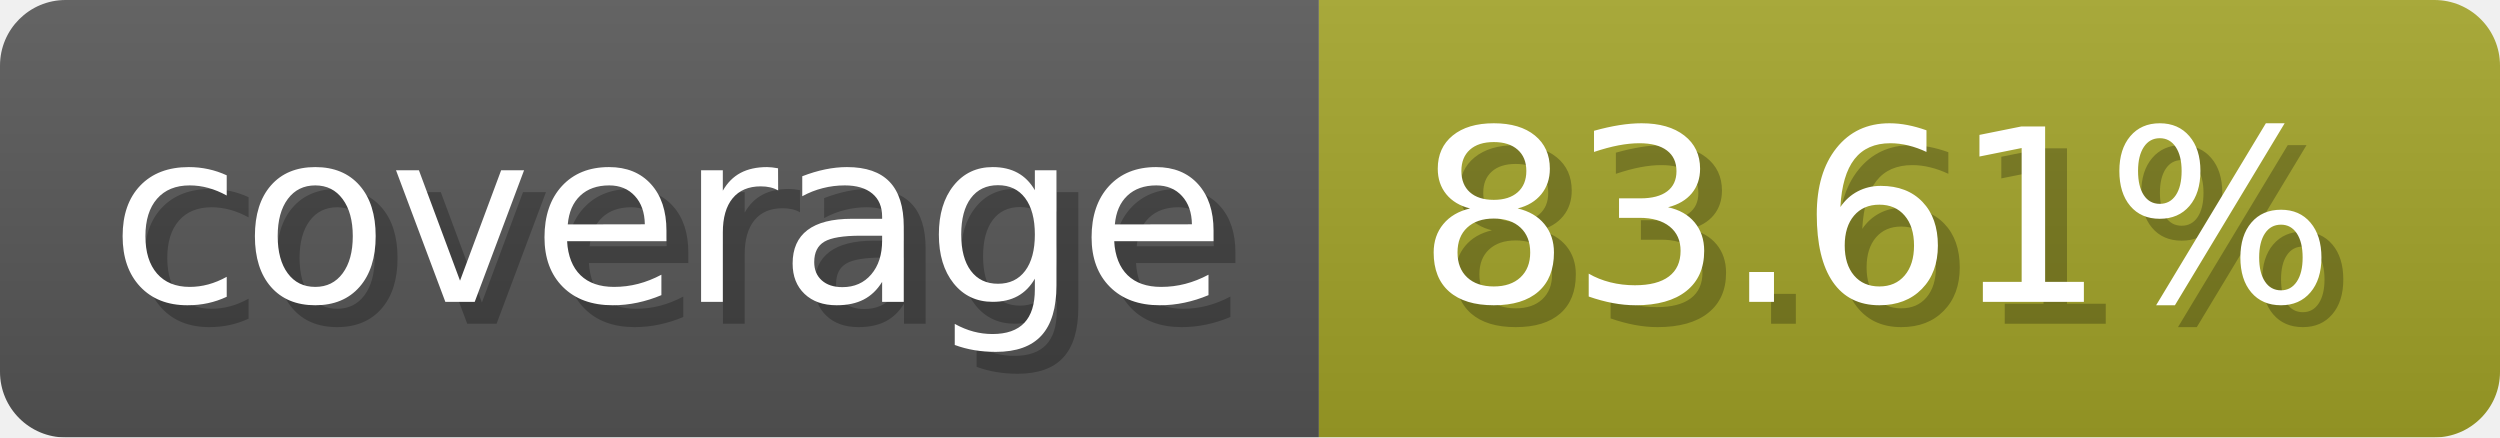
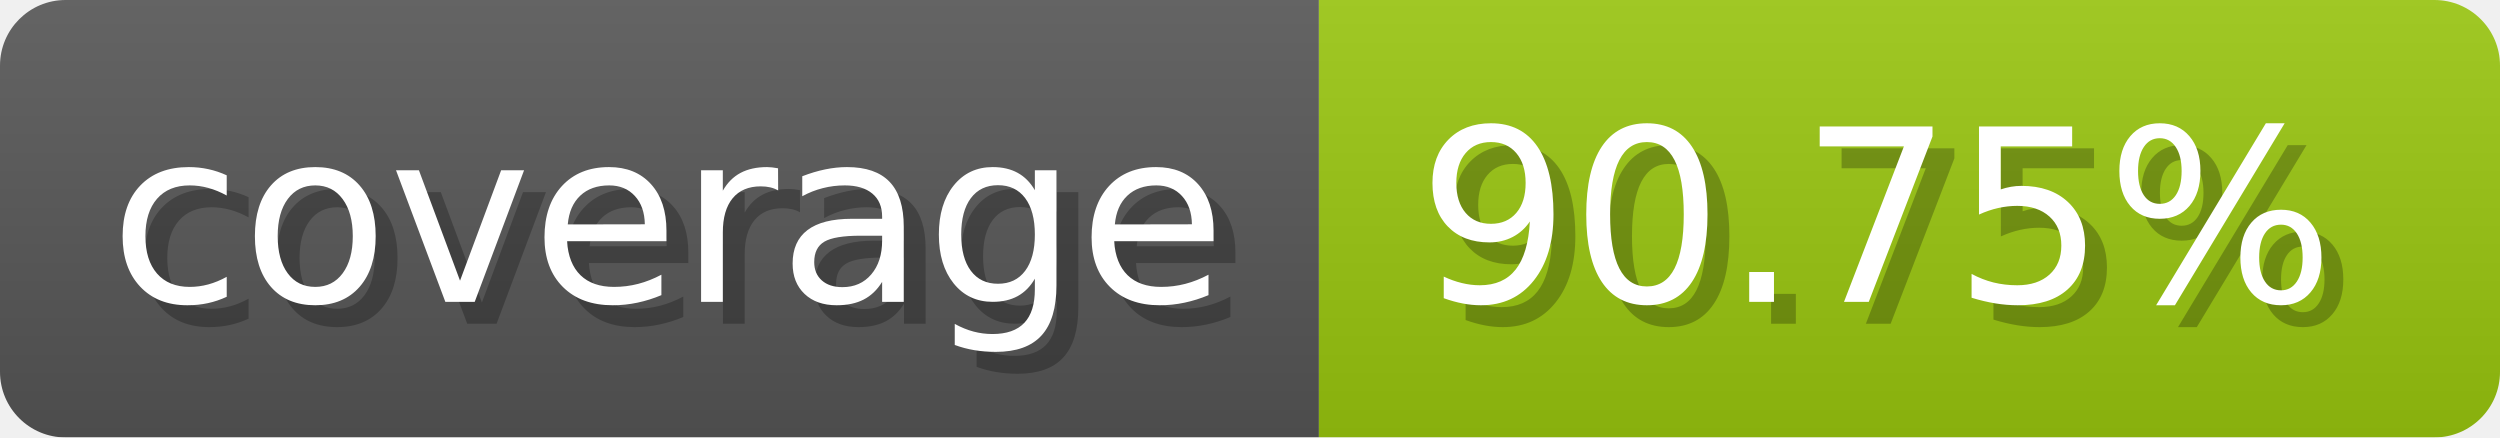
- <svg xmlns="http://www.w3.org/2000/svg" width="114.3" height="20" viewBox="0 0 1143 200" role="img" aria-label="coverage: 83.61%">
-   <linearGradient id="BBHJs" x2="0" y2="100%">
+ <svg xmlns="http://www.w3.org/2000/svg" width="114.3" height="20" viewBox="0 0 1143 200" role="img" aria-label="coverage: 90.75%">
+   <linearGradient id="bqBLG" x2="0" y2="100%">
    <stop offset="0" stop-opacity=".1" stop-color="#EEE" />
    <stop offset="1" stop-opacity=".1" />
  </linearGradient>
-   <mask id="VpqrU">
+   <mask id="dqYJf">
    <rect width="1143" height="200" rx="30" fill="#FFF" />
  </mask>
-   <g mask="url(#VpqrU)">
+   <g mask="url(#dqYJf)">
    <rect width="603" height="200" fill="#555" />
-     <rect width="540" height="200" fill="#a0a127" x="603" />
-     <rect width="1143" height="200" fill="url(#BBHJs)" />
+     <rect width="540" height="200" fill="#97c40f" x="603" />
+     <rect width="1143" height="200" fill="url(#bqBLG)" />
  </g>
  <g aria-hidden="true" fill="#fff" text-anchor="start" font-family="Verdana,DejaVu Sans,sans-serif" font-size="110">
    <text x="60" y="148" textLength="503" fill="#000" opacity="0.25">coverage</text>
    <text x="50" y="138" textLength="503">coverage</text>
-     <text x="658" y="148" textLength="440" fill="#000" opacity="0.25">83.61%</text>
-     <text x="648" y="138" textLength="440">83.61%</text>
+     <text x="658" y="148" textLength="440" fill="#000" opacity="0.25">90.75%</text>
+     <text x="648" y="138" textLength="440">90.75%</text>
  </g>
</svg>
